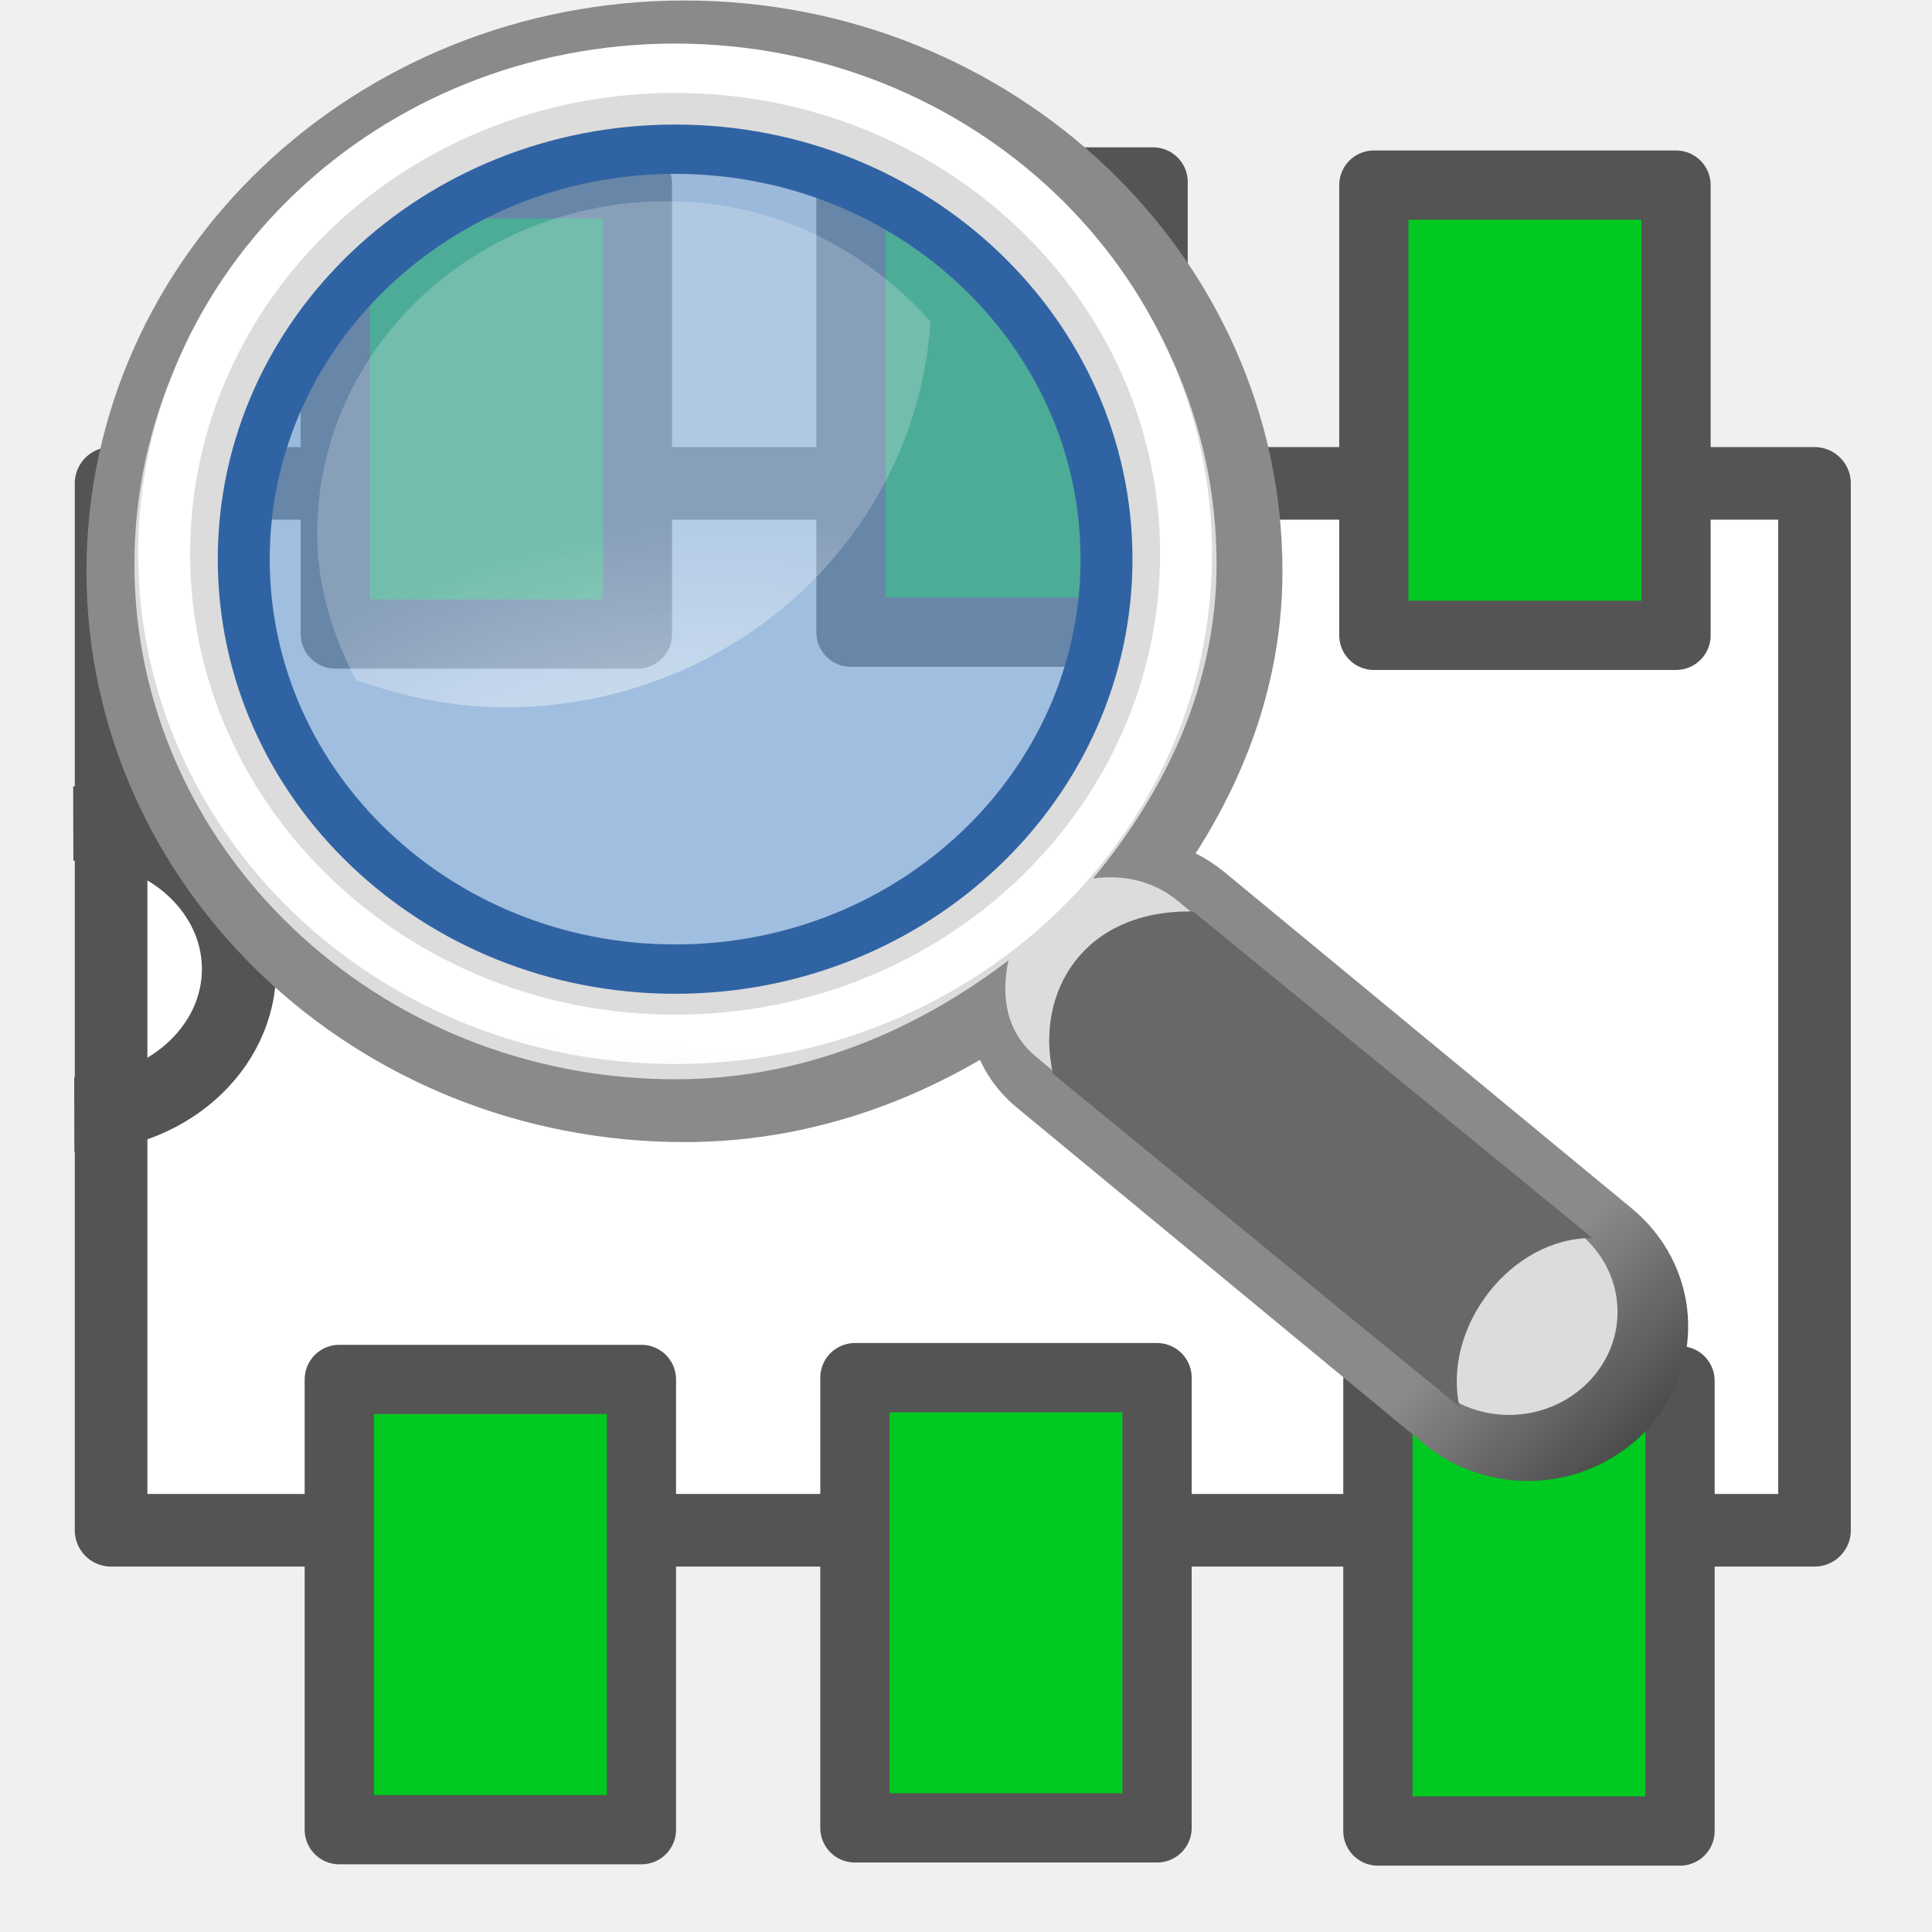
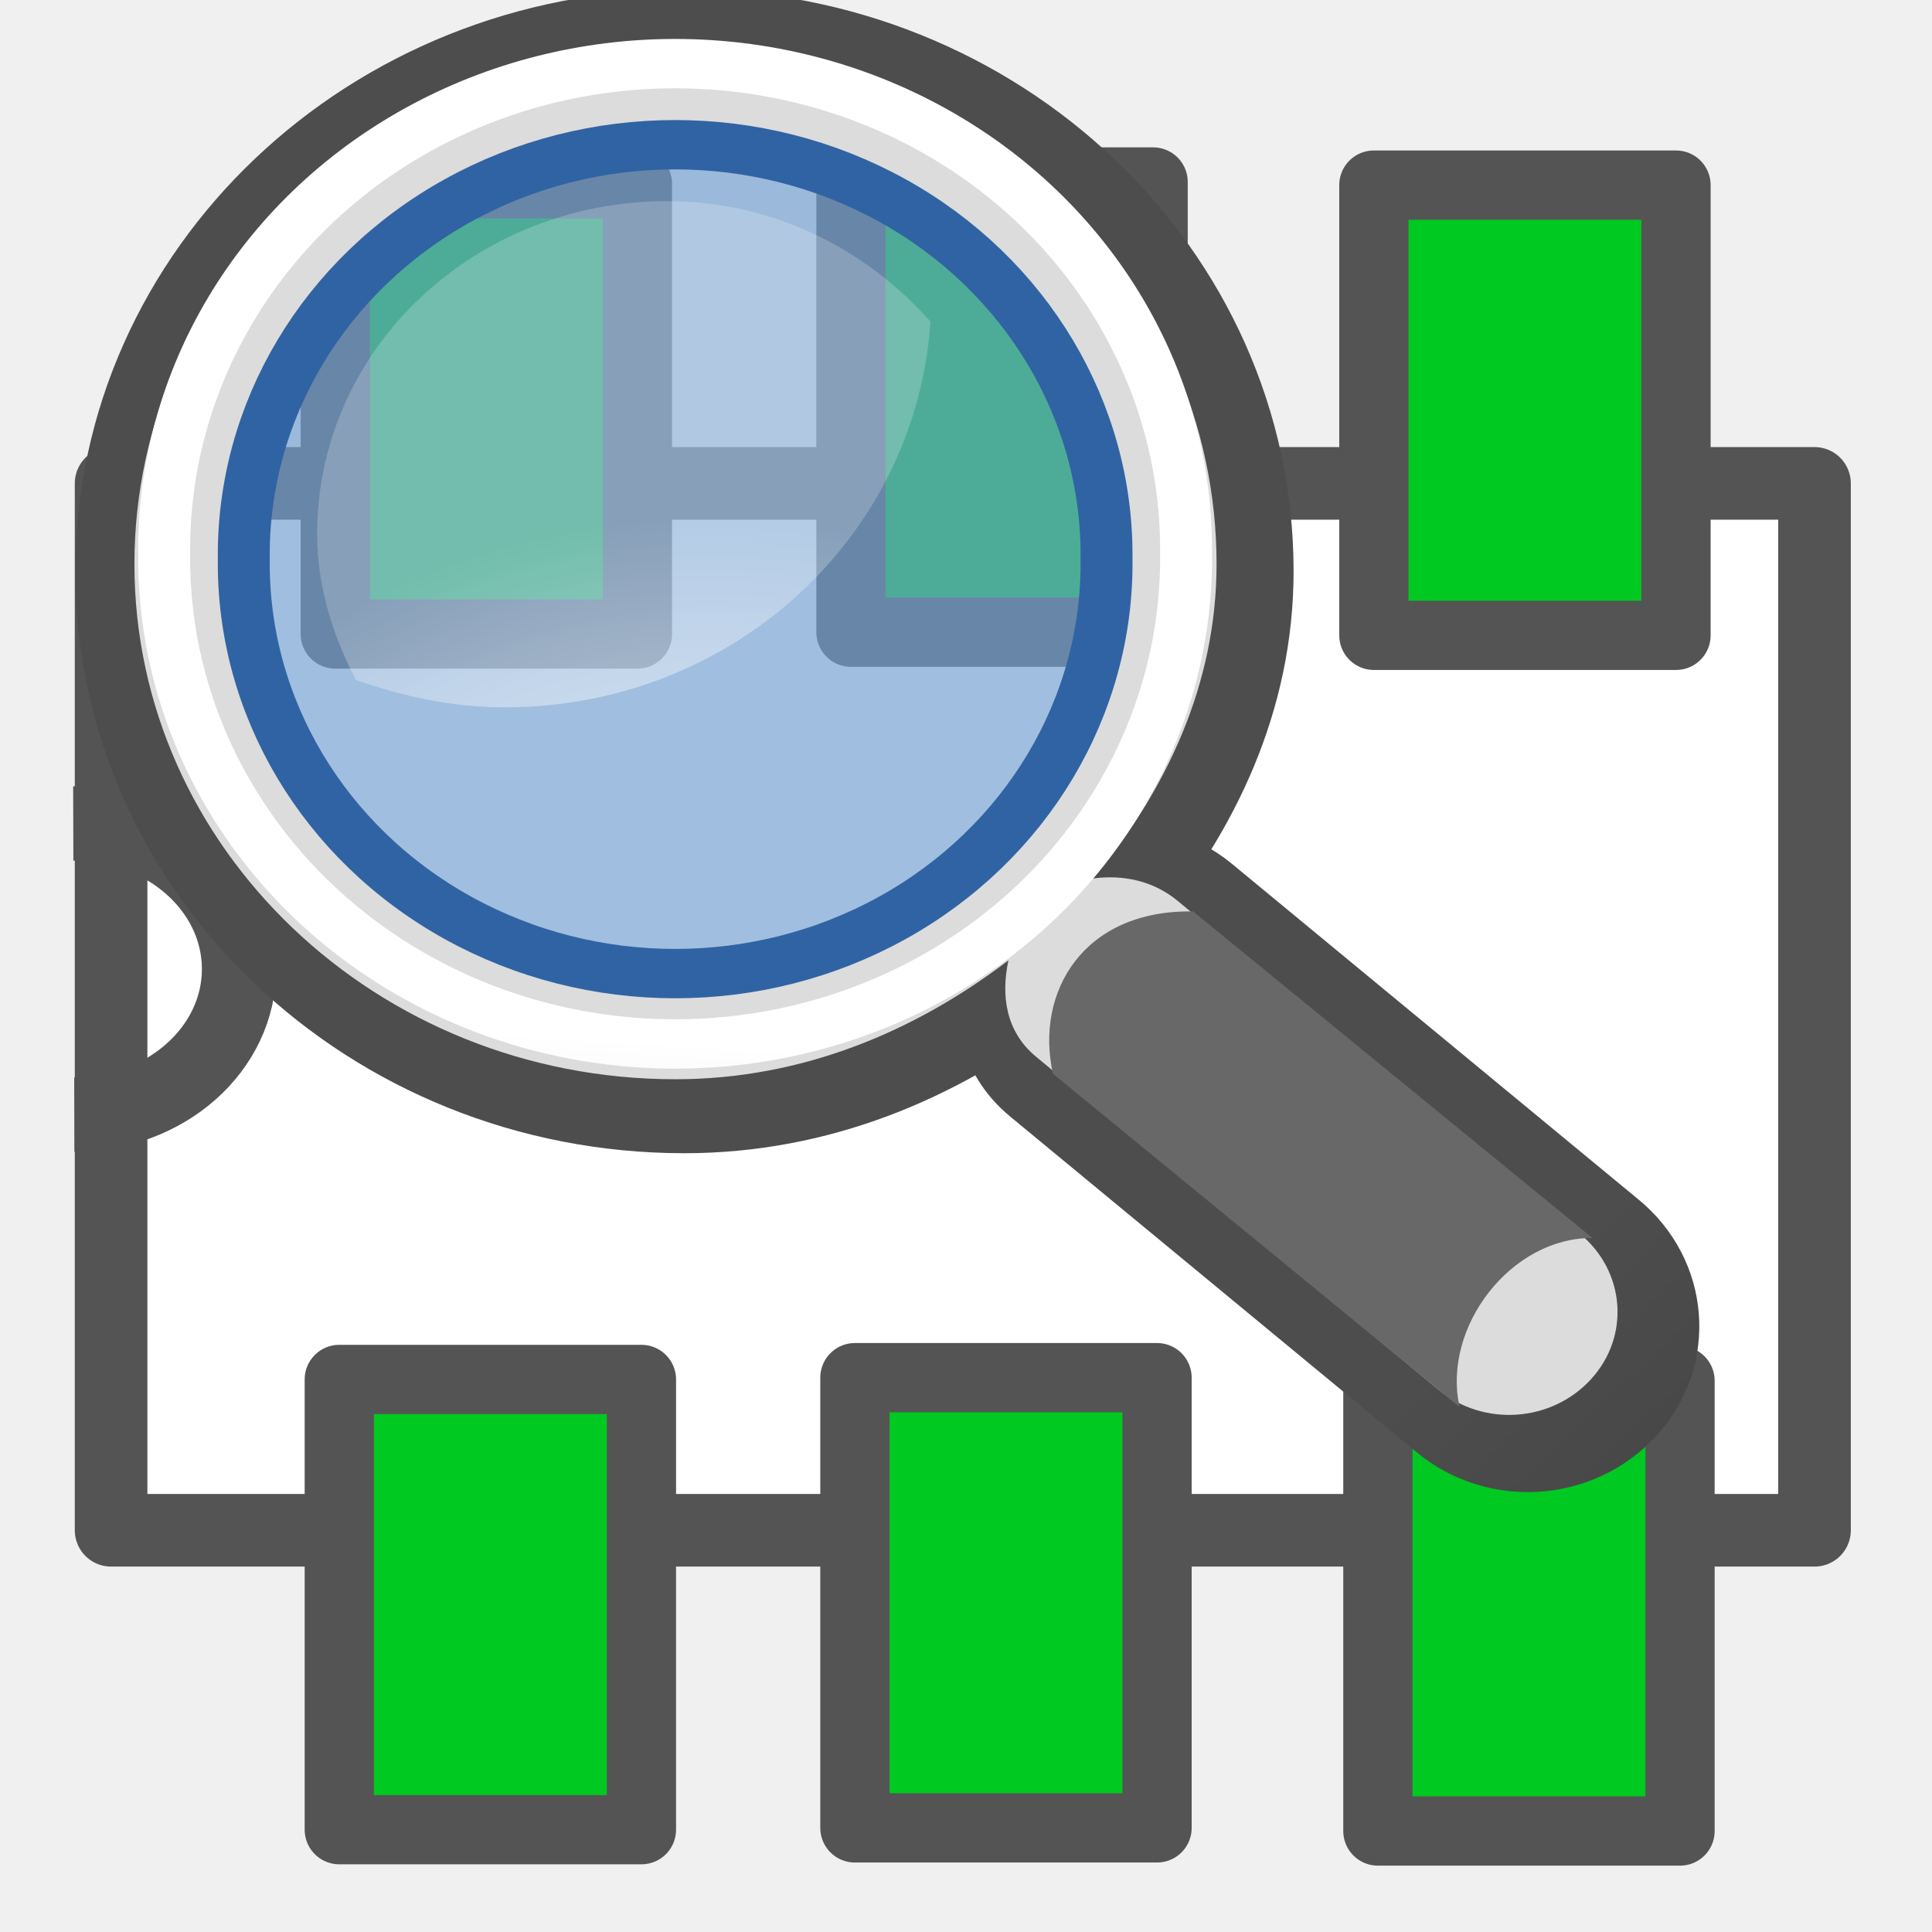
<svg xmlns="http://www.w3.org/2000/svg" xmlns:xlink="http://www.w3.org/1999/xlink" height="26" width="26" version="1.1" viewBox="0 0 26 26" id="svg2">
  <defs id="defs4">
    <linearGradient id="linearGradient4477-0">
      <stop id="stop4479-4" offset="0" style="stop-color:#000000;stop-opacity:1;" />
      <stop id="stop4481-1" offset="1" style="stop-color:#000000;stop-opacity:0;" />
    </linearGradient>
    <linearGradient id="linearGradient2846-8">
-       <stop style="stop-color:#8a8a8a;stop-opacity:1;" offset="0" id="stop2848-1" />
+       <stop style="stop-color:#4d4d4d;stop-opacity:1;" offset="0" id="stop2848-1" />
      <stop style="stop-color:#484848;stop-opacity:1;" offset="1" id="stop2850-3" />
    </linearGradient>
    <linearGradient id="linearGradient4440-3">
      <stop id="stop4442-4" offset="0" style="stop-color:#7d7d7d;stop-opacity:1;" />
      <stop style="stop-color:#b1b1b1;stop-opacity:1;" offset="0.5" id="stop4448-0" />
      <stop id="stop4444-7" offset="1" style="stop-color:#686868;stop-opacity:1;" />
    </linearGradient>
    <linearGradient id="linearGradient2366-5">
      <stop style="stop-color:#ffffff;stop-opacity:1;" offset="0" id="stop2368-7" />
      <stop id="stop2374-7" offset="0.5" style="stop-color:#ffffff;stop-opacity:0.219;" />
      <stop style="stop-color:#ffffff;stop-opacity:1;" offset="1" id="stop2370-6" />
    </linearGradient>
    <linearGradient id="linearGradient4454-2">
      <stop id="stop4456-0" offset="0" style="stop-color:#729fcf;stop-opacity:0.208;" />
      <stop id="stop4458-7" offset="1" style="stop-color:#729fcf;stop-opacity:0.676;" />
    </linearGradient>
    <linearGradient id="linearGradient4467-9">
      <stop id="stop4469-3" offset="0" style="stop-color:#ffffff;stop-opacity:1;" />
      <stop id="stop4471-9" offset="1" style="stop-color:#ffffff;stop-opacity:0.248;" />
    </linearGradient>
    <radialGradient xlink:href="#linearGradient4477-0" id="radialGradient3395" gradientUnits="userSpaceOnUse" gradientTransform="matrix(1,0,0,0.237968,3.075384,42.63217)" cx="24.13" cy="37.968" fx="24.13" fy="37.968" r="16.529" />
    <linearGradient xlink:href="#linearGradient2846-8" id="linearGradient3397" gradientUnits="userSpaceOnUse" gradientTransform="matrix(0.4995607,0,0,0.4747327,-22.66313,6.339965)" x1="27.366" y1="26.58" x2="31.336" y2="30.558" />
    <linearGradient xlink:href="#linearGradient4440-3" id="linearGradient3399" gradientUnits="userSpaceOnUse" gradientTransform="matrix(0.6667102,0,0,0.6130185,-26.14699,2.798147)" x1="30.656" y1="34" x2="33.219" y2="31.062" />
    <linearGradient xlink:href="#linearGradient2366-5" id="linearGradient3401" gradientUnits="userSpaceOnUse" gradientTransform="translate(3.570825,16.71527)" x1="18.293" y1="13.602" x2="17.501" y2="25.743" />
    <radialGradient xlink:href="#linearGradient4454-2" id="radialGradient3403" gradientUnits="userSpaceOnUse" gradientTransform="translate(3.180527,14.88826)" cx="18.241" cy="21.818" fx="18.241" fy="21.818" r="8.309" />
    <radialGradient xlink:href="#linearGradient4467-9" id="radialGradient3405" gradientUnits="userSpaceOnUse" gradientTransform="matrix(1.295343,0,0,1.069147,-35.182,-2.651947)" cx="15.414" cy="13.078" fx="15.414" fy="13.078" r="6.656" />
+     <radialGradient xlink:href="#linearGradient4467-9" id="radialGradient3026" gradientUnits="userSpaceOnUse" gradientTransform="matrix(1.295343,0,0,1.069147,-10.39086,0.0893813)" cx="15.414" cy="13.078" fx="15.414" fy="13.078" r="6.656" />
+     <linearGradient xlink:href="#linearGradient4440-3" id="linearGradient3031" gradientUnits="userSpaceOnUse" gradientTransform="matrix(0.6667102,0,0,0.6130185,-1.35585,5.539475)" x1="30.656" y1="34" x2="33.219" y2="31.062" />
+     <linearGradient xlink:href="#linearGradient2846-8" id="linearGradient3035" gradientUnits="userSpaceOnUse" gradientTransform="matrix(0.4995607,0,0,0.4747327,2.128008,9.081293)" x1="27.366" y1="26.58" x2="31.336" y2="30.558" />
  </defs>
  <rect style="fill:#ffffff;stroke:#545454;stroke-width:0.977;stroke-linejoin:round;stroke-miterlimit:4;stroke-dasharray:none;stroke-opacity:1" transform="matrix(0,-1,1,0,0,0)" height="22.924" width="14.089" y="1.495" x="-20.594" id="rect51" />
  <path style="fill:none;stroke:#545454;stroke-width:1;stroke-linejoin:round;stroke-miterlimit:4;stroke-dasharray:none;stroke-opacity:1" d="m 0.986,11.082 a 2.224,1.959 0 1 1 0.014,3.918" id="path53" />
  <g id="g3983">
    <rect id="rect73" x="-8.532" y="4.512" width="6.059" height="4.066" transform="matrix(0,-1,1,0,0,0)" style="fill:#00c921;stroke:#545454;stroke-width:0.932;stroke-linejoin:round;stroke-miterlimit:4;stroke-dasharray:none;fill-opacity:1;stroke-opacity:1" />
    <rect id="rect73-5" x="-8.508" y="11.452" width="6.059" height="4.066" transform="matrix(0,-1,1,0,0,0)" style="fill:#00c921;fill-opacity:1;stroke:#545454;stroke-width:0.932;stroke-linejoin:round;stroke-miterlimit:4;stroke-opacity:1;stroke-dasharray:none" />
    <rect id="rect73-56" x="-8.55" y="18.489" width="6.059" height="4.066" transform="matrix(0,-1,1,0,0,0)" style="fill:#00c921;fill-opacity:1;stroke:#545454;stroke-width:0.932;stroke-linejoin:round;stroke-miterlimit:4;stroke-opacity:1;stroke-dasharray:none" />
  </g>
  <rect style="fill:#00c921;fill-opacity:1;stroke:#545454;stroke-width:0.932;stroke-linejoin:round;stroke-miterlimit:4;stroke-opacity:1;stroke-dasharray:none" transform="matrix(0,-1,1,0,0,0)" height="4.066" width="6.059" y="4.566" x="-24.623" id="rect73-0" />
  <rect style="fill:#00c921;fill-opacity:1;stroke:#545454;stroke-width:0.932;stroke-linejoin:round;stroke-miterlimit:4;stroke-opacity:1;stroke-dasharray:none" transform="matrix(0,-1,1,0,0,0)" height="4.066" width="6.059" y="11.505" x="-24.599" id="rect73-5-4" />
  <rect style="fill:#00c921;fill-opacity:1;stroke:#545454;stroke-width:0.932;stroke-linejoin:round;stroke-miterlimit:4;stroke-opacity:1;stroke-dasharray:none" transform="matrix(0,-1,1,0,0,0)" height="4.066" width="6.059" y="18.543" x="-24.641" id="rect73-56-9" />
-   <g id="g3386" transform="translate(24.79114,2.741328)">
-     <path style="opacity:0.171;color:#000000;fill:url(#radialGradient3395);fill-opacity:1;fill-rule:evenodd;stroke:none;stroke-width:1;marker:none;visibility:visible;display:inline;overflow:visible" id="path4475-8" d="m 40.659,37.968 c 0,2.172 -7.4,3.933 -16.529,3.933 -9.129,0 -16.529,-1.761 -16.529,-3.933 0,-2.172 7.4,-3.933 16.529,-3.933 9.129,0 16.529,1.761 16.529,3.933 z" transform="matrix(0.7225801,0,0,0.7215889,-30.36779,-11.97267)" />
-     <path id="path2844-4" d="m -15.58,-2.053 c -4.066,0 -7.366,3.136 -7.366,7 0,3.864 3.3,7 7.366,7 1.738,0 3.273,-0.657 4.533,-1.615 -0.103,0.478 -0.039,0.966 0.378,1.31 l 5.477,4.523 c 0.616,0.509 1.542,0.442 2.078,-0.144 0.535,-0.586 0.465,-1.466 -0.151,-1.974 L -8.743,9.524 C -9.078,9.247 -9.488,9.165 -9.895,9.219 -8.902,8.026 -8.214,6.584 -8.214,4.947 c 0,-3.864 -3.3,-7 -7.366,-7 z m -0.038,0.582 c 3.816,0 6.64,2.273 6.64,6.31 0,4.118 -2.906,6.31 -6.64,6.31 -3.648,0 -6.64,-2.601 -6.64,-6.31 0,-3.79 2.91,-6.31 6.64,-6.31 z" style="color:#000000;fill:#dcdcdc;fill-opacity:1;fill-rule:evenodd;stroke:url(#linearGradient3397);stroke-width:1.363;stroke-linecap:round;stroke-linejoin:miter;stroke-miterlimit:10;stroke-opacity:1;stroke-dasharray:none;stroke-dashoffset:0;marker:none;visibility:visible;display:inline;overflow:visible" />
-     <path style="color:#000000;fill:#dcdcdc;fill-opacity:1;fill-rule:evenodd;stroke:none;stroke-width:1;marker:none;visibility:visible;display:inline;overflow:visible" d="m -15.701,-2.083 c -4.019,0 -7.281,3.106 -7.281,6.933 0,3.827 3.262,6.933 7.281,6.933 1.718,0 3.235,-0.651 4.481,-1.6 -0.101,0.473 -0.039,0.957 0.373,1.298 l 5.414,4.48 c 0.609,0.504 1.525,0.438 2.054,-0.142 0.529,-0.58 0.46,-1.452 -0.149,-1.955 L -8.942,9.382 C -9.274,9.108 -9.68,9.027 -10.081,9.08 c 0.981,-1.181 1.662,-2.609 1.662,-4.231 0,-3.827 -3.262,-6.933 -7.281,-6.933 z m -0.037,1.493 c 3.092,10e-8 5.601,2.389 5.601,5.333 0,2.944 -2.509,5.333 -5.601,5.333 -3.092,0 -5.601,-2.389 -5.601,-5.333 0,-2.944 2.509,-5.333 5.601,-5.333 z" id="path4430-7" />
-     <path style="color:#000000;fill:url(#linearGradient3399);fill-opacity:1;fill-rule:evenodd;stroke:none;stroke-width:1;marker:none;visibility:visible;display:inline;overflow:visible" d="m -5.149,16.193 c -0.239,-1.079 0.698,-2.284 1.79,-2.273 0,0 -5.375,-4.395 -5.375,-4.395 -1.471,-0.027 -2.133,1.079 -1.887,2.184 l 5.472,4.485 z" id="path4438-7" />
-     <path style="color:#000000;fill:none;stroke:url(#linearGradient3401);stroke-width:1.123;stroke-linecap:round;stroke-linejoin:miter;stroke-miterlimit:10;stroke-opacity:1;stroke-dasharray:none;stroke-dashoffset:0;marker:none;visibility:visible;display:inline;overflow:visible" id="path4450-8" d="m 28.549,18.92 c 0,6.102 -4.947,11.049 -11.049,11.049 -6.102,0 -11.049,-4.947 -11.049,-11.049 0,-6.102 4.947,-11.049 11.049,-11.049 6.102,0 11.049,4.947 11.049,11.049 z" transform="matrix(0.6223243,0,0,0.5913949,-26.59651,-6.477802)" />
-     <path style="color:#000000;fill:url(#radialGradient3403);fill-opacity:1;fill-rule:evenodd;stroke:#3063a3;stroke-width:1;stroke-linecap:round;stroke-linejoin:miter;stroke-miterlimit:10;stroke-opacity:1;stroke-dashoffset:0;marker:none;visibility:visible" id="path4452-4" d="m 25.898,18.478 c 0,4.589 -3.72,8.309 -8.309,8.309 -4.589,0 -8.309,-3.72 -8.309,-8.309 0,-4.589 3.72,-8.309 8.309,-8.309 4.589,0 8.309,3.72 8.309,8.309 z" transform="matrix(0.6986926,0,0,0.6639678,-27.99478,-7.48515)" />
-     <path style="opacity:0.834;color:#000000;fill:url(#radialGradient3405);fill-opacity:1;fill-rule:evenodd;stroke:none;stroke-width:1;marker:none;visibility:visible;display:inline;overflow:visible" d="m -15.815,-0.034 c -2.602,0 -4.708,2.002 -4.708,4.474 0,0.714 0.21,1.371 0.523,1.97 0.626,0.219 1.29,0.368 1.996,0.368 3.083,0 5.545,-2.308 5.735,-5.192 -0.865,-0.971 -2.103,-1.62 -3.546,-1.62 z" id="path4462-1" />
-   </g>
+   <path transform="matrix(0.7225801,0,0,0.7215889,-5.576647,-9.231338)" d="m 40.659,37.968 a 16.529,3.933 0 1 1 -33.057,0 16.529,3.933 0 1 1 33.057,0 z" id="path4475-8" style="opacity:0.171;color:#000000;fill:url(#radialGradient3395);fill-opacity:1;fill-rule:evenodd;stroke:none;stroke-width:1;marker:none;visibility:visible;display:inline;overflow:visible" />
+   <path style="color:#000000;fill:#333333;fill-opacity:1;fill-rule:evenodd;stroke:url(#linearGradient3035);stroke-width:1.663;stroke-linecap:round;stroke-linejoin:miter;stroke-miterlimit:10;stroke-opacity:1;stroke-dasharray:none;stroke-dashoffset:0;marker:none;visibility:visible;display:inline;overflow:visible" d="m 9.211,0.688 c -4.066,0 -7.366,3.136 -7.366,7 0,3.864 3.3,7 7.366,7 1.738,0 3.273,-0.657 4.533,-1.615 -0.103,0.478 -0.039,0.966 0.378,1.31 l 5.477,4.523 c 0.616,0.509 1.542,0.442 2.078,-0.144 0.535,-0.586 0.465,-1.466 -0.151,-1.974 L 16.048,12.265 c -0.335,-0.277 -0.746,-0.359 -1.152,-0.305 0.992,-1.193 1.681,-2.634 1.681,-4.272 0,-3.864 -3.3,-7 -7.366,-7 z m -0.038,0.582 c 3.816,0 6.64,2.273 6.64,6.31 0,4.118 -2.906,6.31 -6.64,6.31 -3.648,0 -6.64,-2.601 -6.64,-6.31 0,-3.79 2.91,-6.31 6.64,-6.31 z" id="path2844-4" />
+   <path id="path4430-7" d="m 9.09,0.658 c -4.019,0 -7.281,3.106 -7.281,6.933 0,3.827 3.262,6.933 7.281,6.933 1.718,0 3.235,-0.651 4.481,-1.6 -0.101,0.473 -0.039,0.957 0.373,1.298 l 5.414,4.48 c 0.609,0.504 1.525,0.438 2.054,-0.142 0.529,-0.58 0.46,-1.452 -0.149,-1.955 L 15.849,12.124 c -0.332,-0.274 -0.737,-0.355 -1.139,-0.302 0.981,-1.181 1.662,-2.609 1.662,-4.231 0,-3.827 -3.262,-6.933 -7.281,-6.933 z m -0.037,1.493 c 3.092,10e-8 5.601,2.389 5.601,5.333 0,2.944 -2.509,5.333 -5.601,5.333 -3.092,0 -5.601,-2.389 -5.601,-5.333 0,-2.944 2.509,-5.333 5.601,-5.333 z" style="color:#000000;fill:#dcdcdc;fill-opacity:1;fill-rule:evenodd;stroke:none;stroke-width:1;marker:none;visibility:visible;display:inline;overflow:visible" />
+   <path id="path4438-7" d="m 19.642,18.934 c -0.239,-1.079 0.698,-2.284 1.79,-2.273 0,0 -5.375,-4.395 -5.375,-4.395 -1.471,-0.027 -2.133,1.079 -1.887,2.184 l 5.472,4.485 z" style="color:#000000;fill:url(#linearGradient3031);fill-opacity:1;fill-rule:evenodd;stroke:none;stroke-width:1;marker:none;visibility:visible;display:inline;overflow:visible" />
+   <path transform="matrix(0.6223243,0,0,0.5913949,-1.805371,-3.736474)" d="m 28.549,18.92 a 11.049,11.049 0 1 1 -22.097,0 11.049,11.049 0 1 1 22.097,0 z" id="path4450-8" style="color:#000000;fill:none;stroke:url(#linearGradient3401);stroke-width:1.123;stroke-linecap:round;stroke-linejoin:miter;stroke-miterlimit:10;stroke-opacity:1;stroke-dasharray:none;stroke-dashoffset:0;marker:none;visibility:visible;display:inline;overflow:visible" />
+   <path transform="matrix(0.6986926,0,0,0.6639678,-3.203638,-4.743821)" d="m 25.898,18.478 a 8.309,8.309 0 1 1 -16.617,0 8.309,8.309 0 1 1 16.617,0 z" id="path4452-4" style="color:#000000;fill:url(#radialGradient3403);fill-opacity:1;fill-rule:evenodd;stroke:#3063a3;stroke-width:1;stroke-linecap:round;stroke-linejoin:miter;stroke-miterlimit:10;stroke-opacity:1;stroke-dashoffset:0;marker:none;visibility:visible" />
+   <path id="path4462-1" d="m 8.976,2.707 c -2.602,0 -4.708,2.002 -4.708,4.474 0,0.714 0.21,1.371 0.523,1.97 0.626,0.219 1.29,0.368 1.996,0.368 3.083,0 5.545,-2.308 5.735,-5.192 C 11.657,3.357 10.419,2.707 8.976,2.707 z" style="opacity:0.834;color:#000000;fill:url(#radialGradient3026);fill-opacity:1;fill-rule:evenodd;stroke:none;stroke-width:1;marker:none;visibility:visible;display:inline;overflow:visible" />
</svg>
